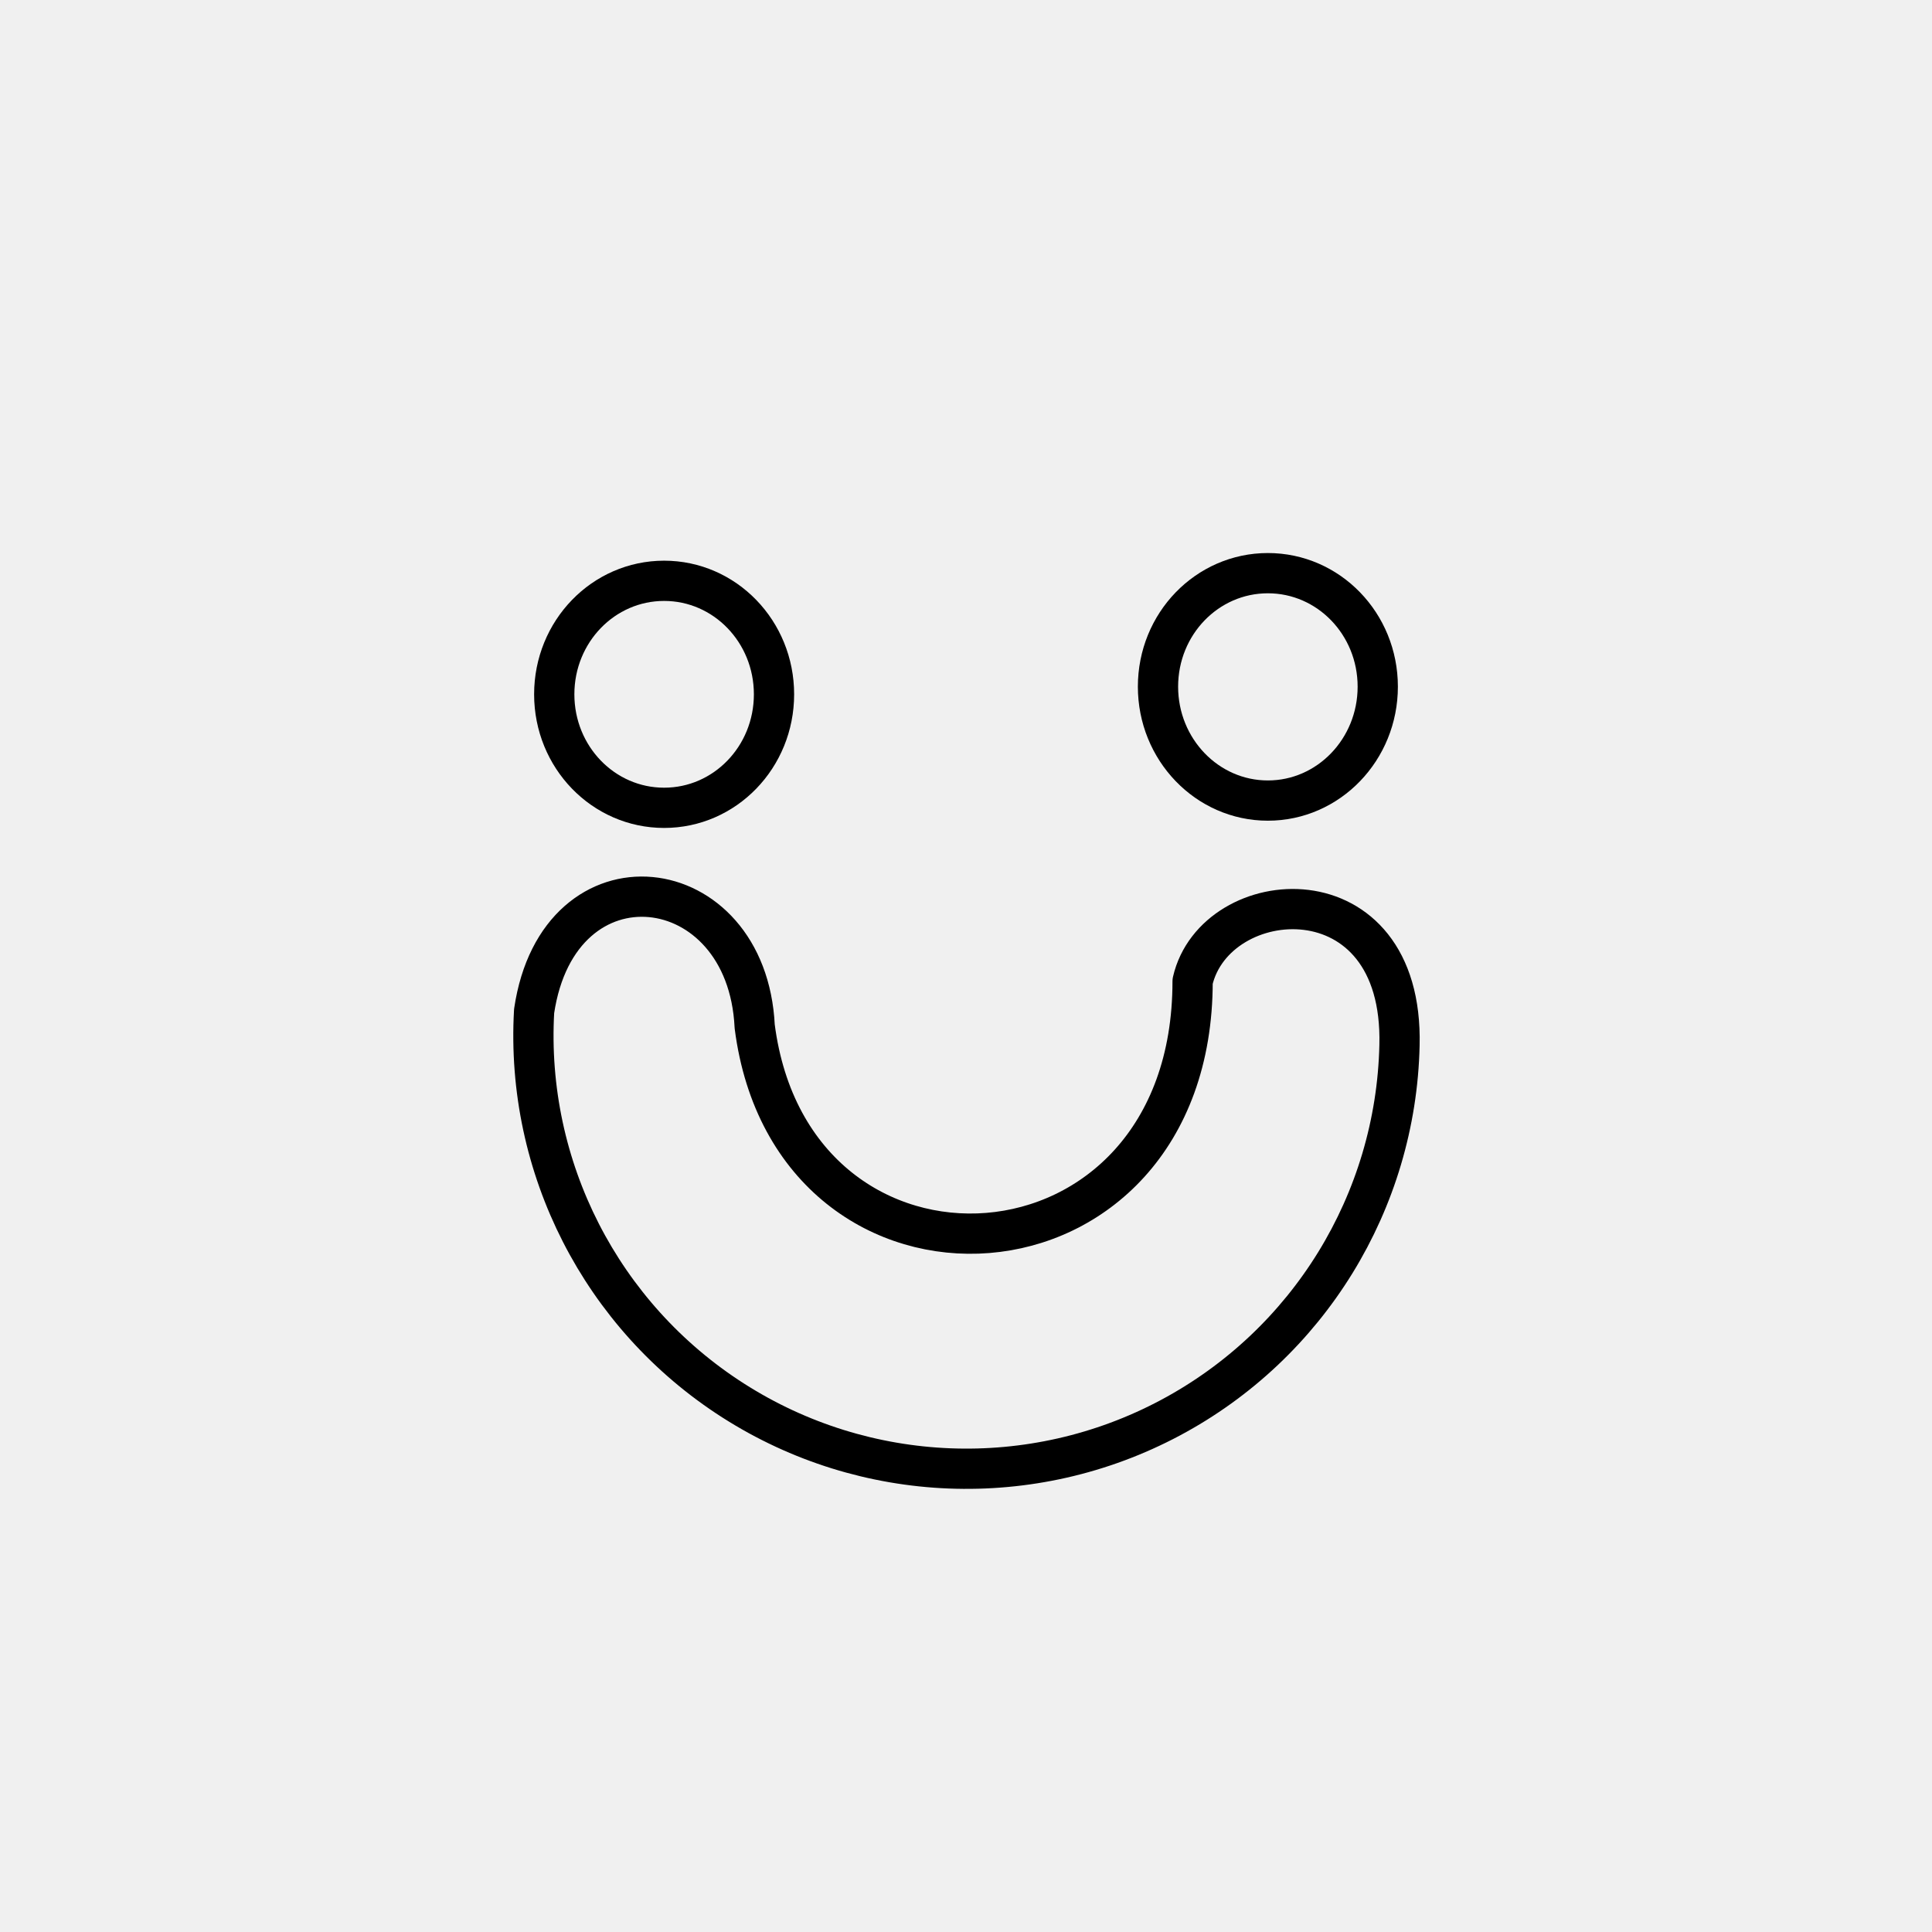
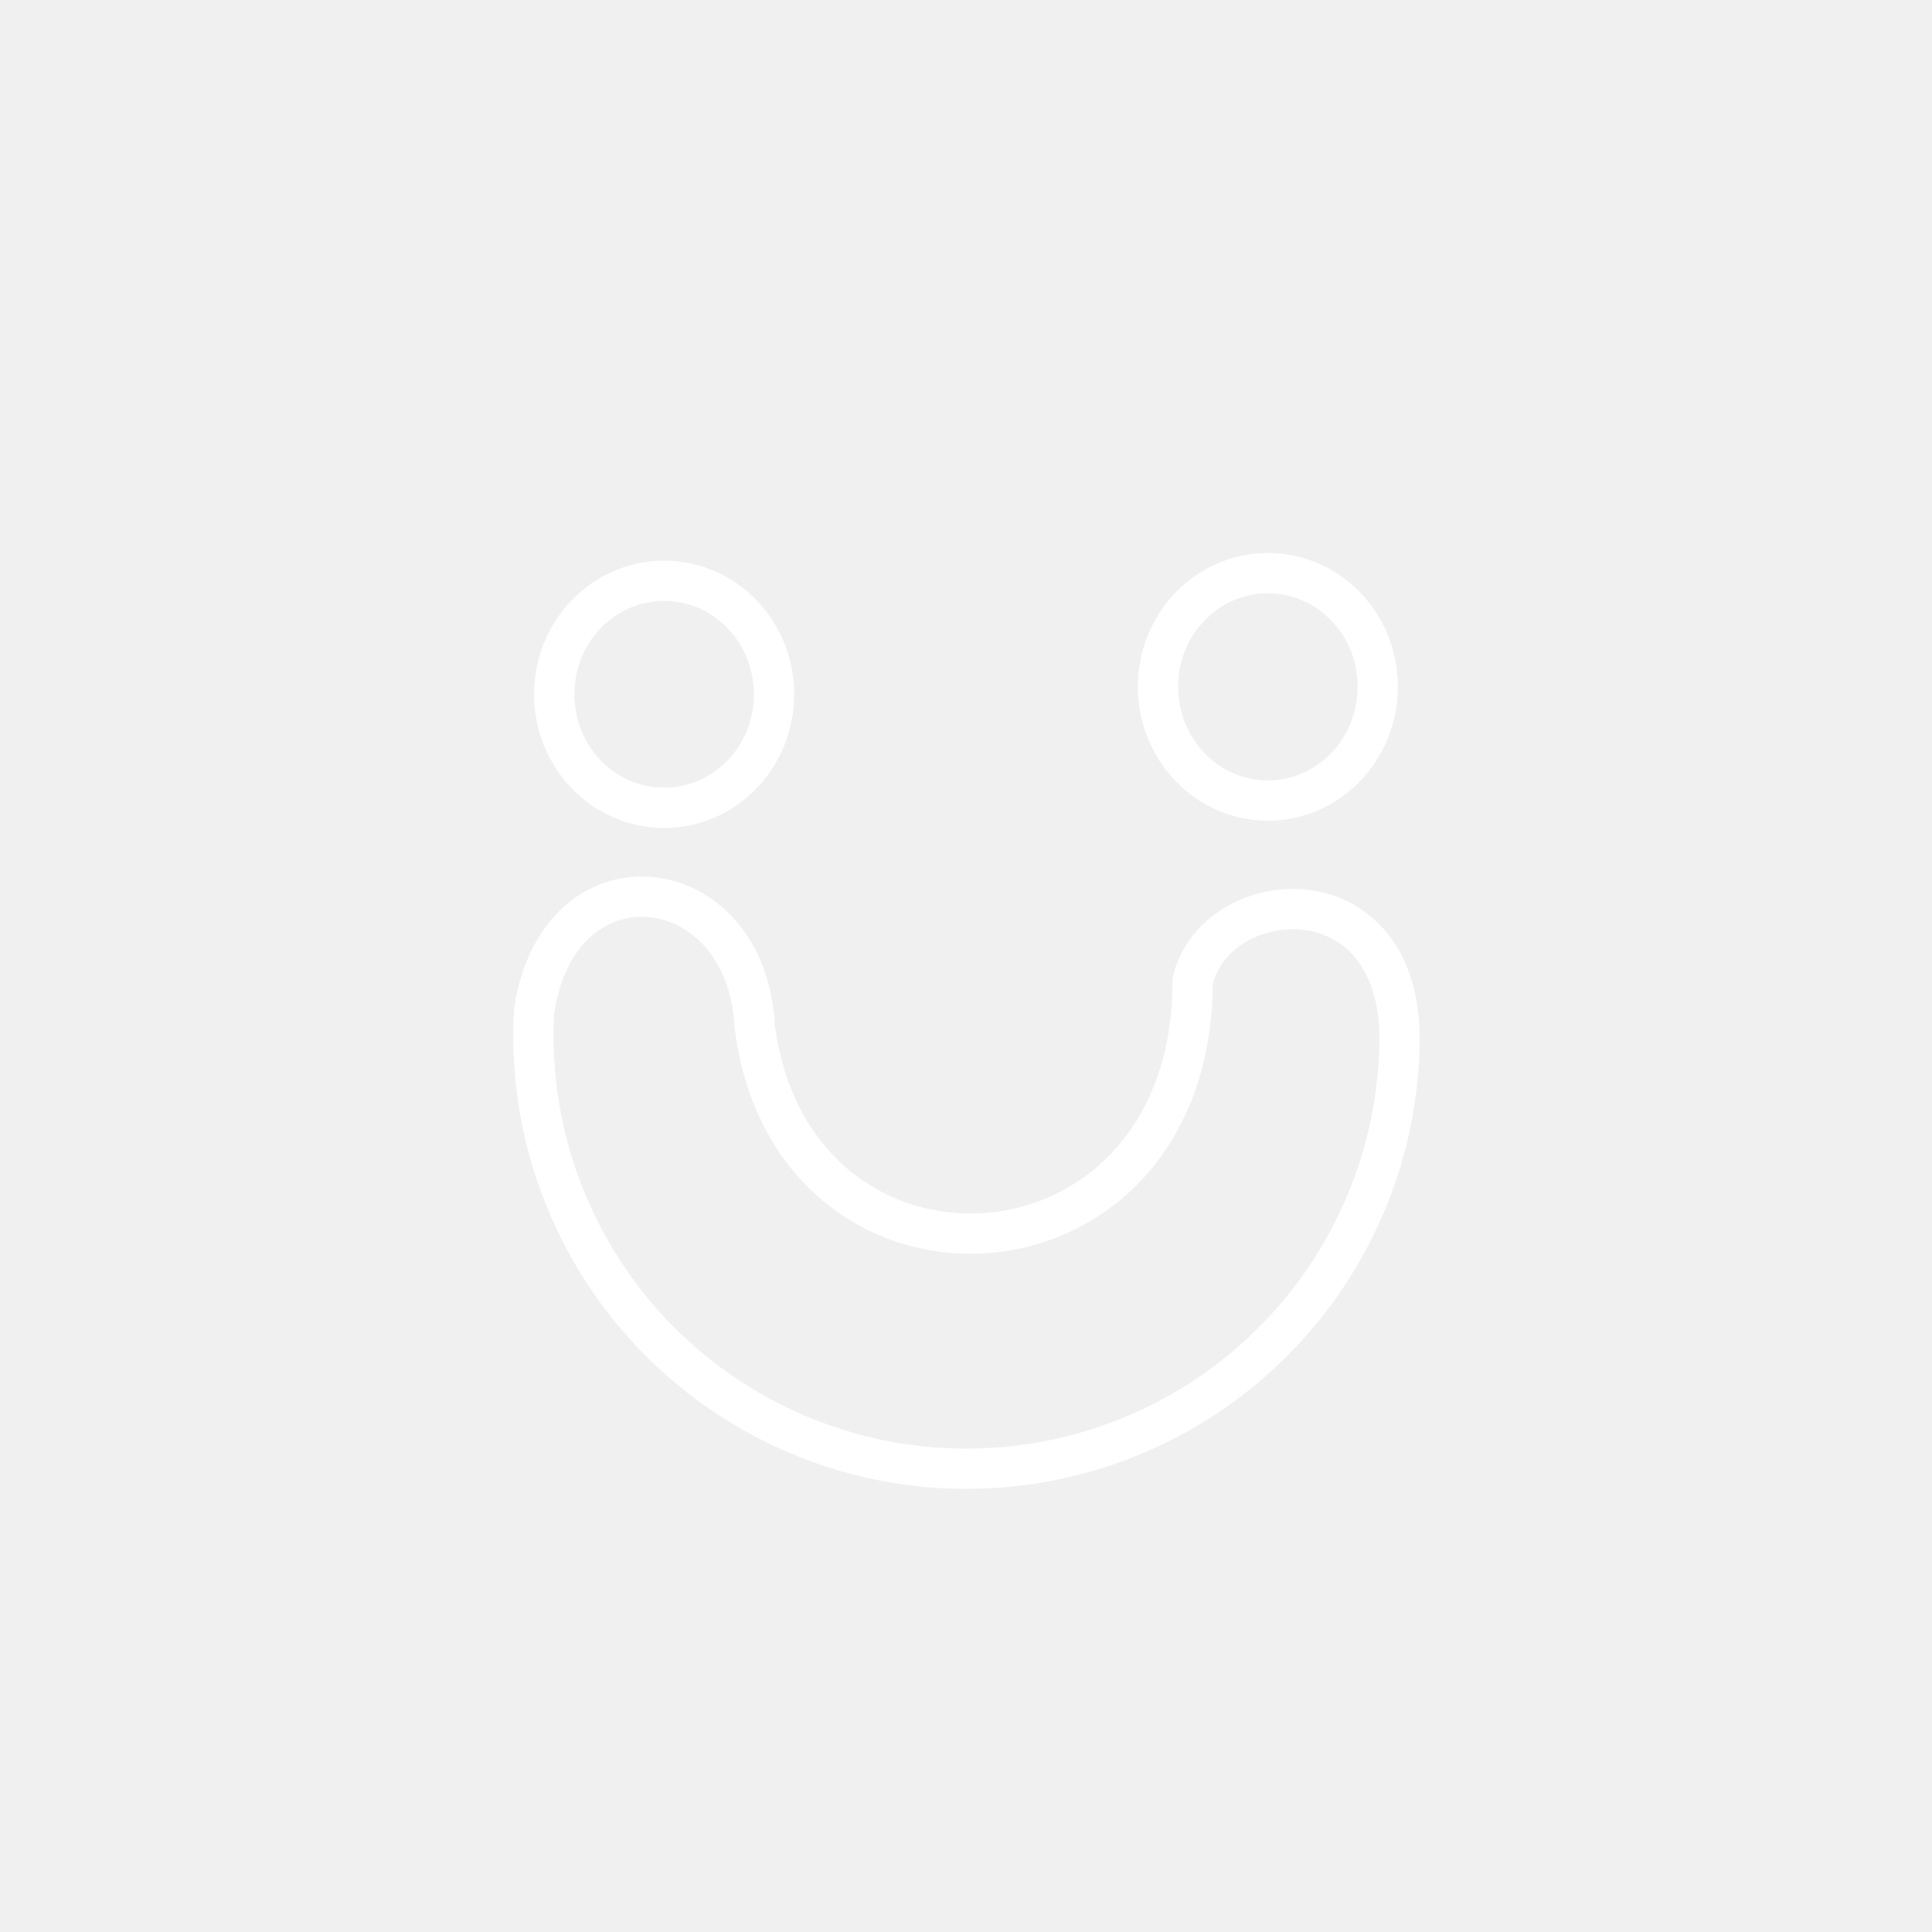
<svg xmlns="http://www.w3.org/2000/svg" viewBox="0 0 48 48">
  <defs>
-     <style>.a{fill:none;stroke:#000;stroke-linecap:round;stroke-linejoin:round;}</style>
+     <style>.a{fill:none;stroke:#fff;stroke-linecap:round;stroke-linejoin:round;}</style>
  </defs>
  <path class="a" d="M29.63,24.38C29.63,32.25,19.69,32.81,18.75,25.50C18.56,21.56,13.88,21.00,13.27,25.12A10.76 10.76 182.41 1 0 34.77,25.97C34.88,21.56,30.19,21.94,29.63,24.38z" />
  <path class="a" d="M31.50,14.24C33.01,14.24,34.23,15.50,34.23,17.06C34.23,18.62,33.01,19.89,31.50,19.89C29.99,19.89,28.77,18.62,28.77,17.06C28.77,15.50,29.99,14.24,31.50,14.24z" />
  <path class="a" d="M16.50,14.43C18.01,14.43,19.23,15.69,19.23,17.25C19.23,18.81,18.01,20.07,16.50,20.07C14.99,20.07,13.77,18.81,13.77,17.25C13.77,15.69,14.99,14.43,16.50,14.43z" />
</svg>
